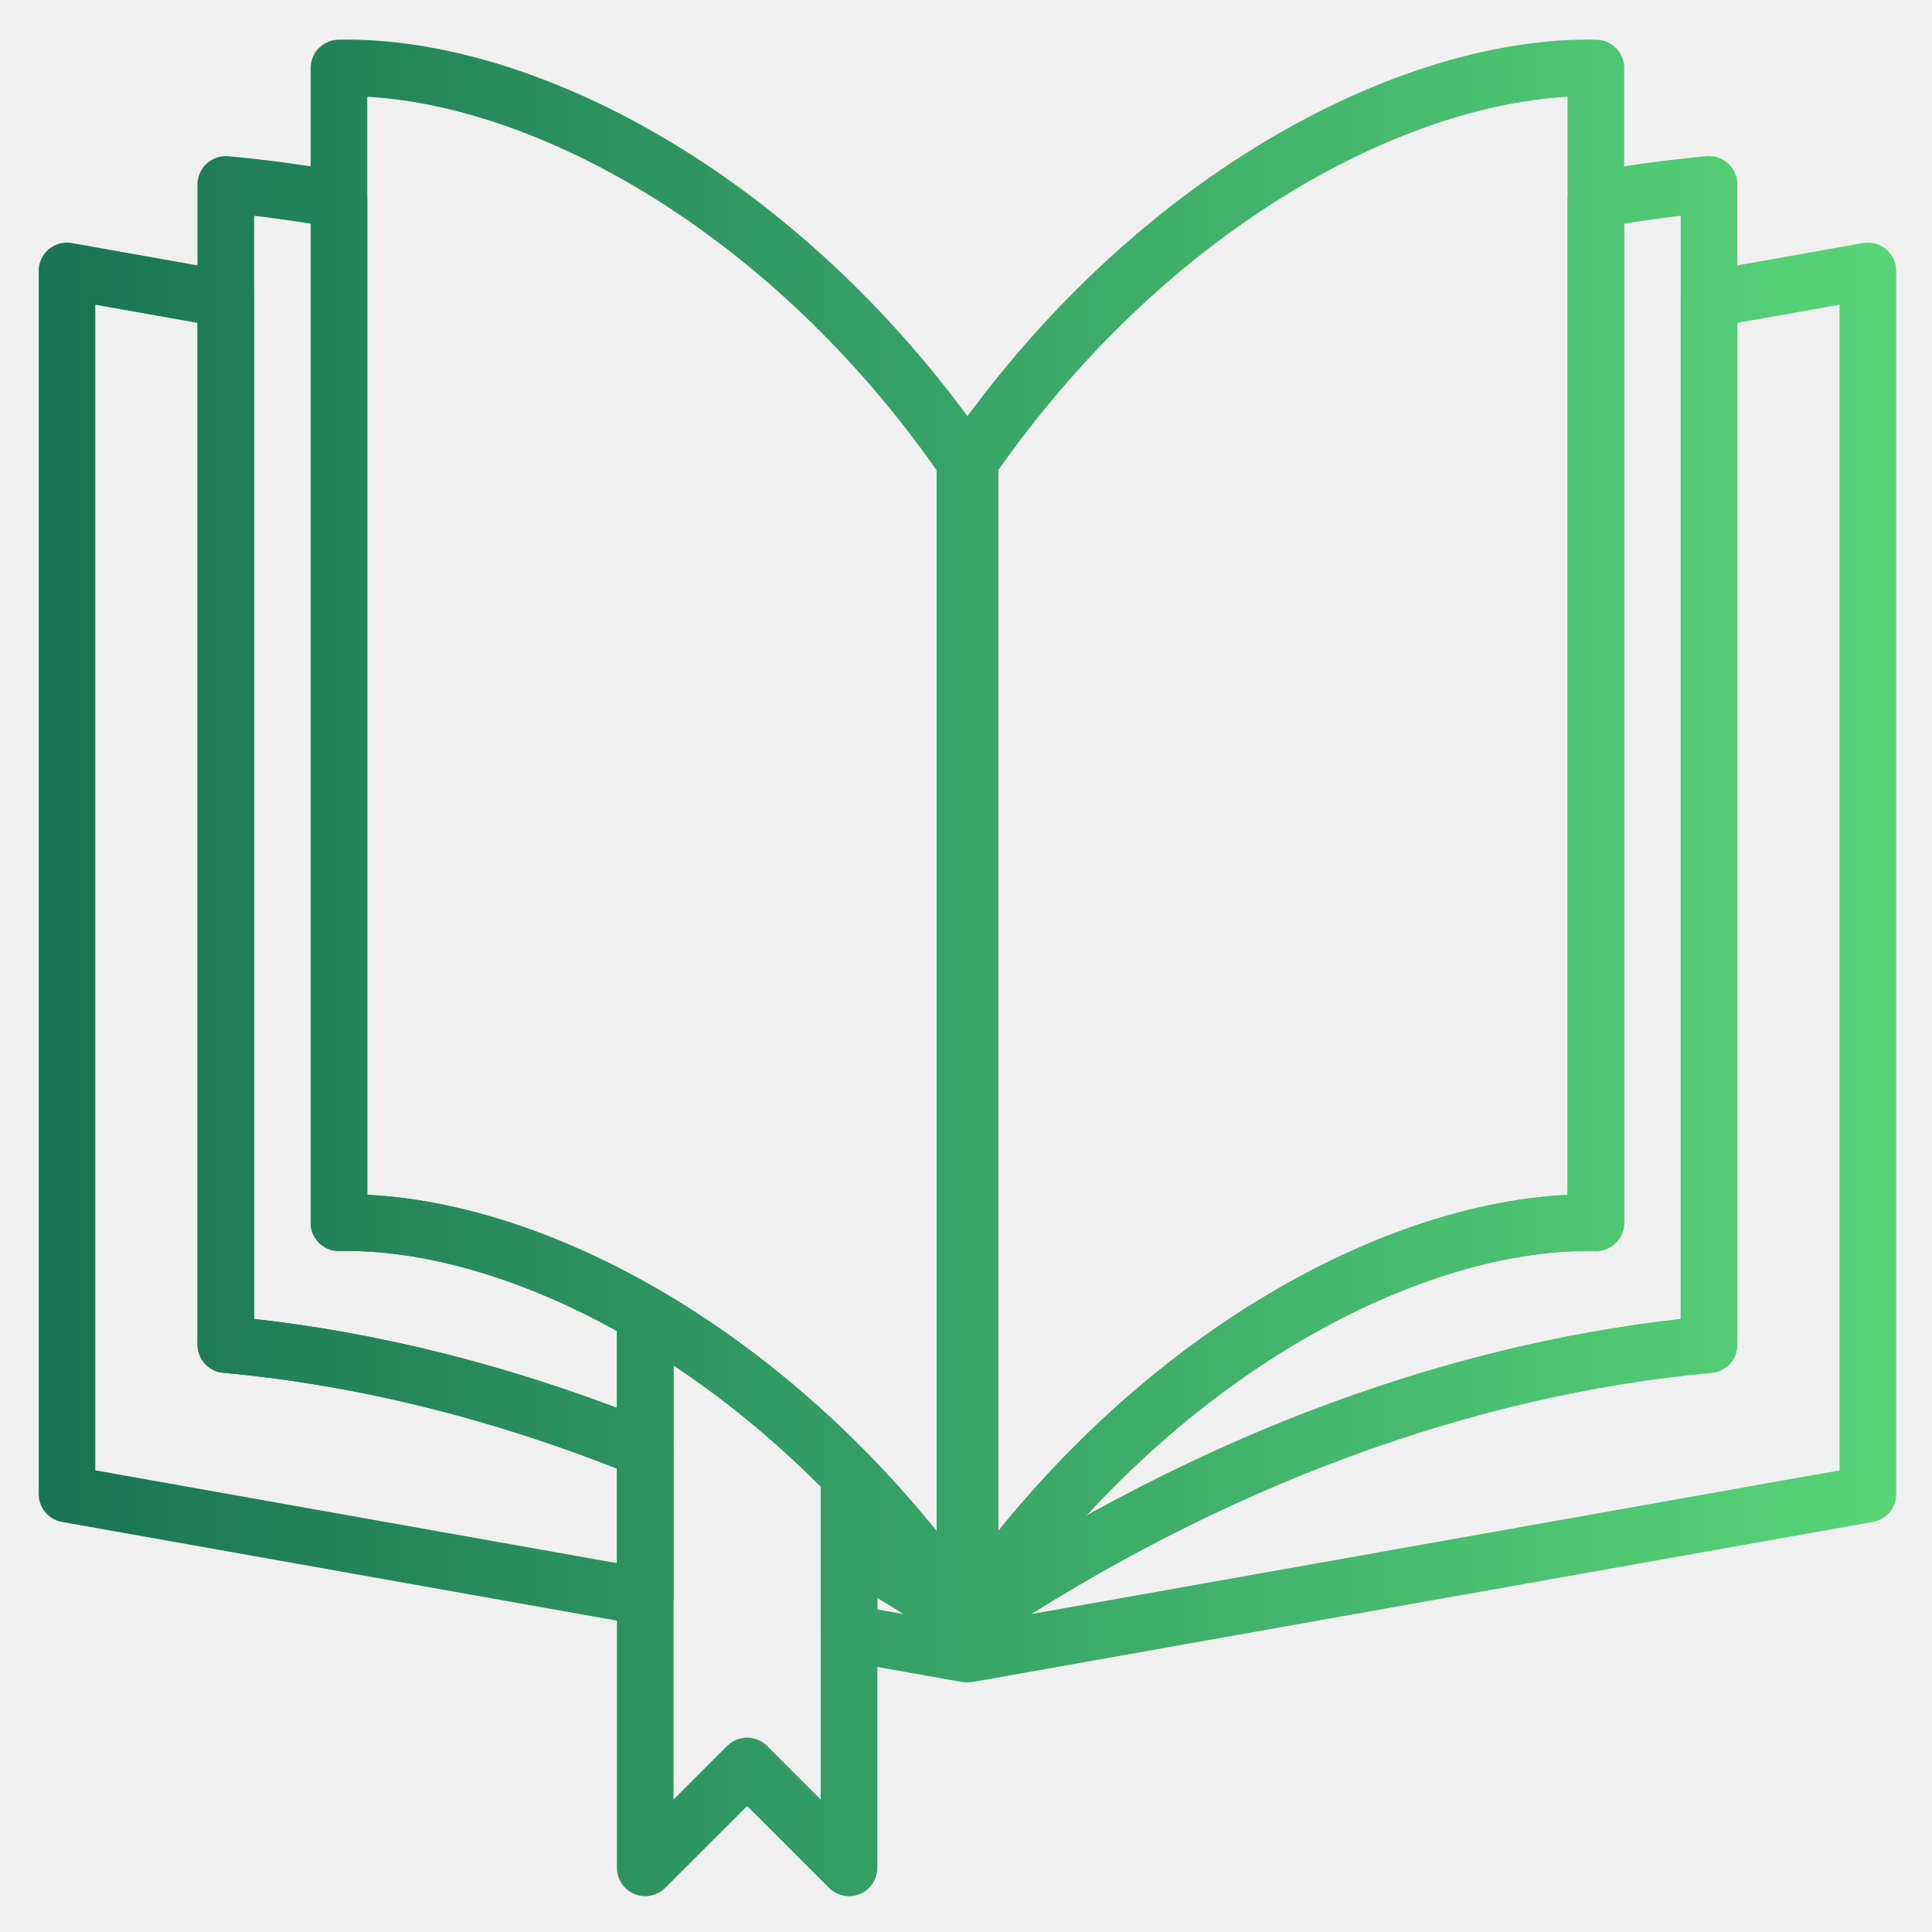
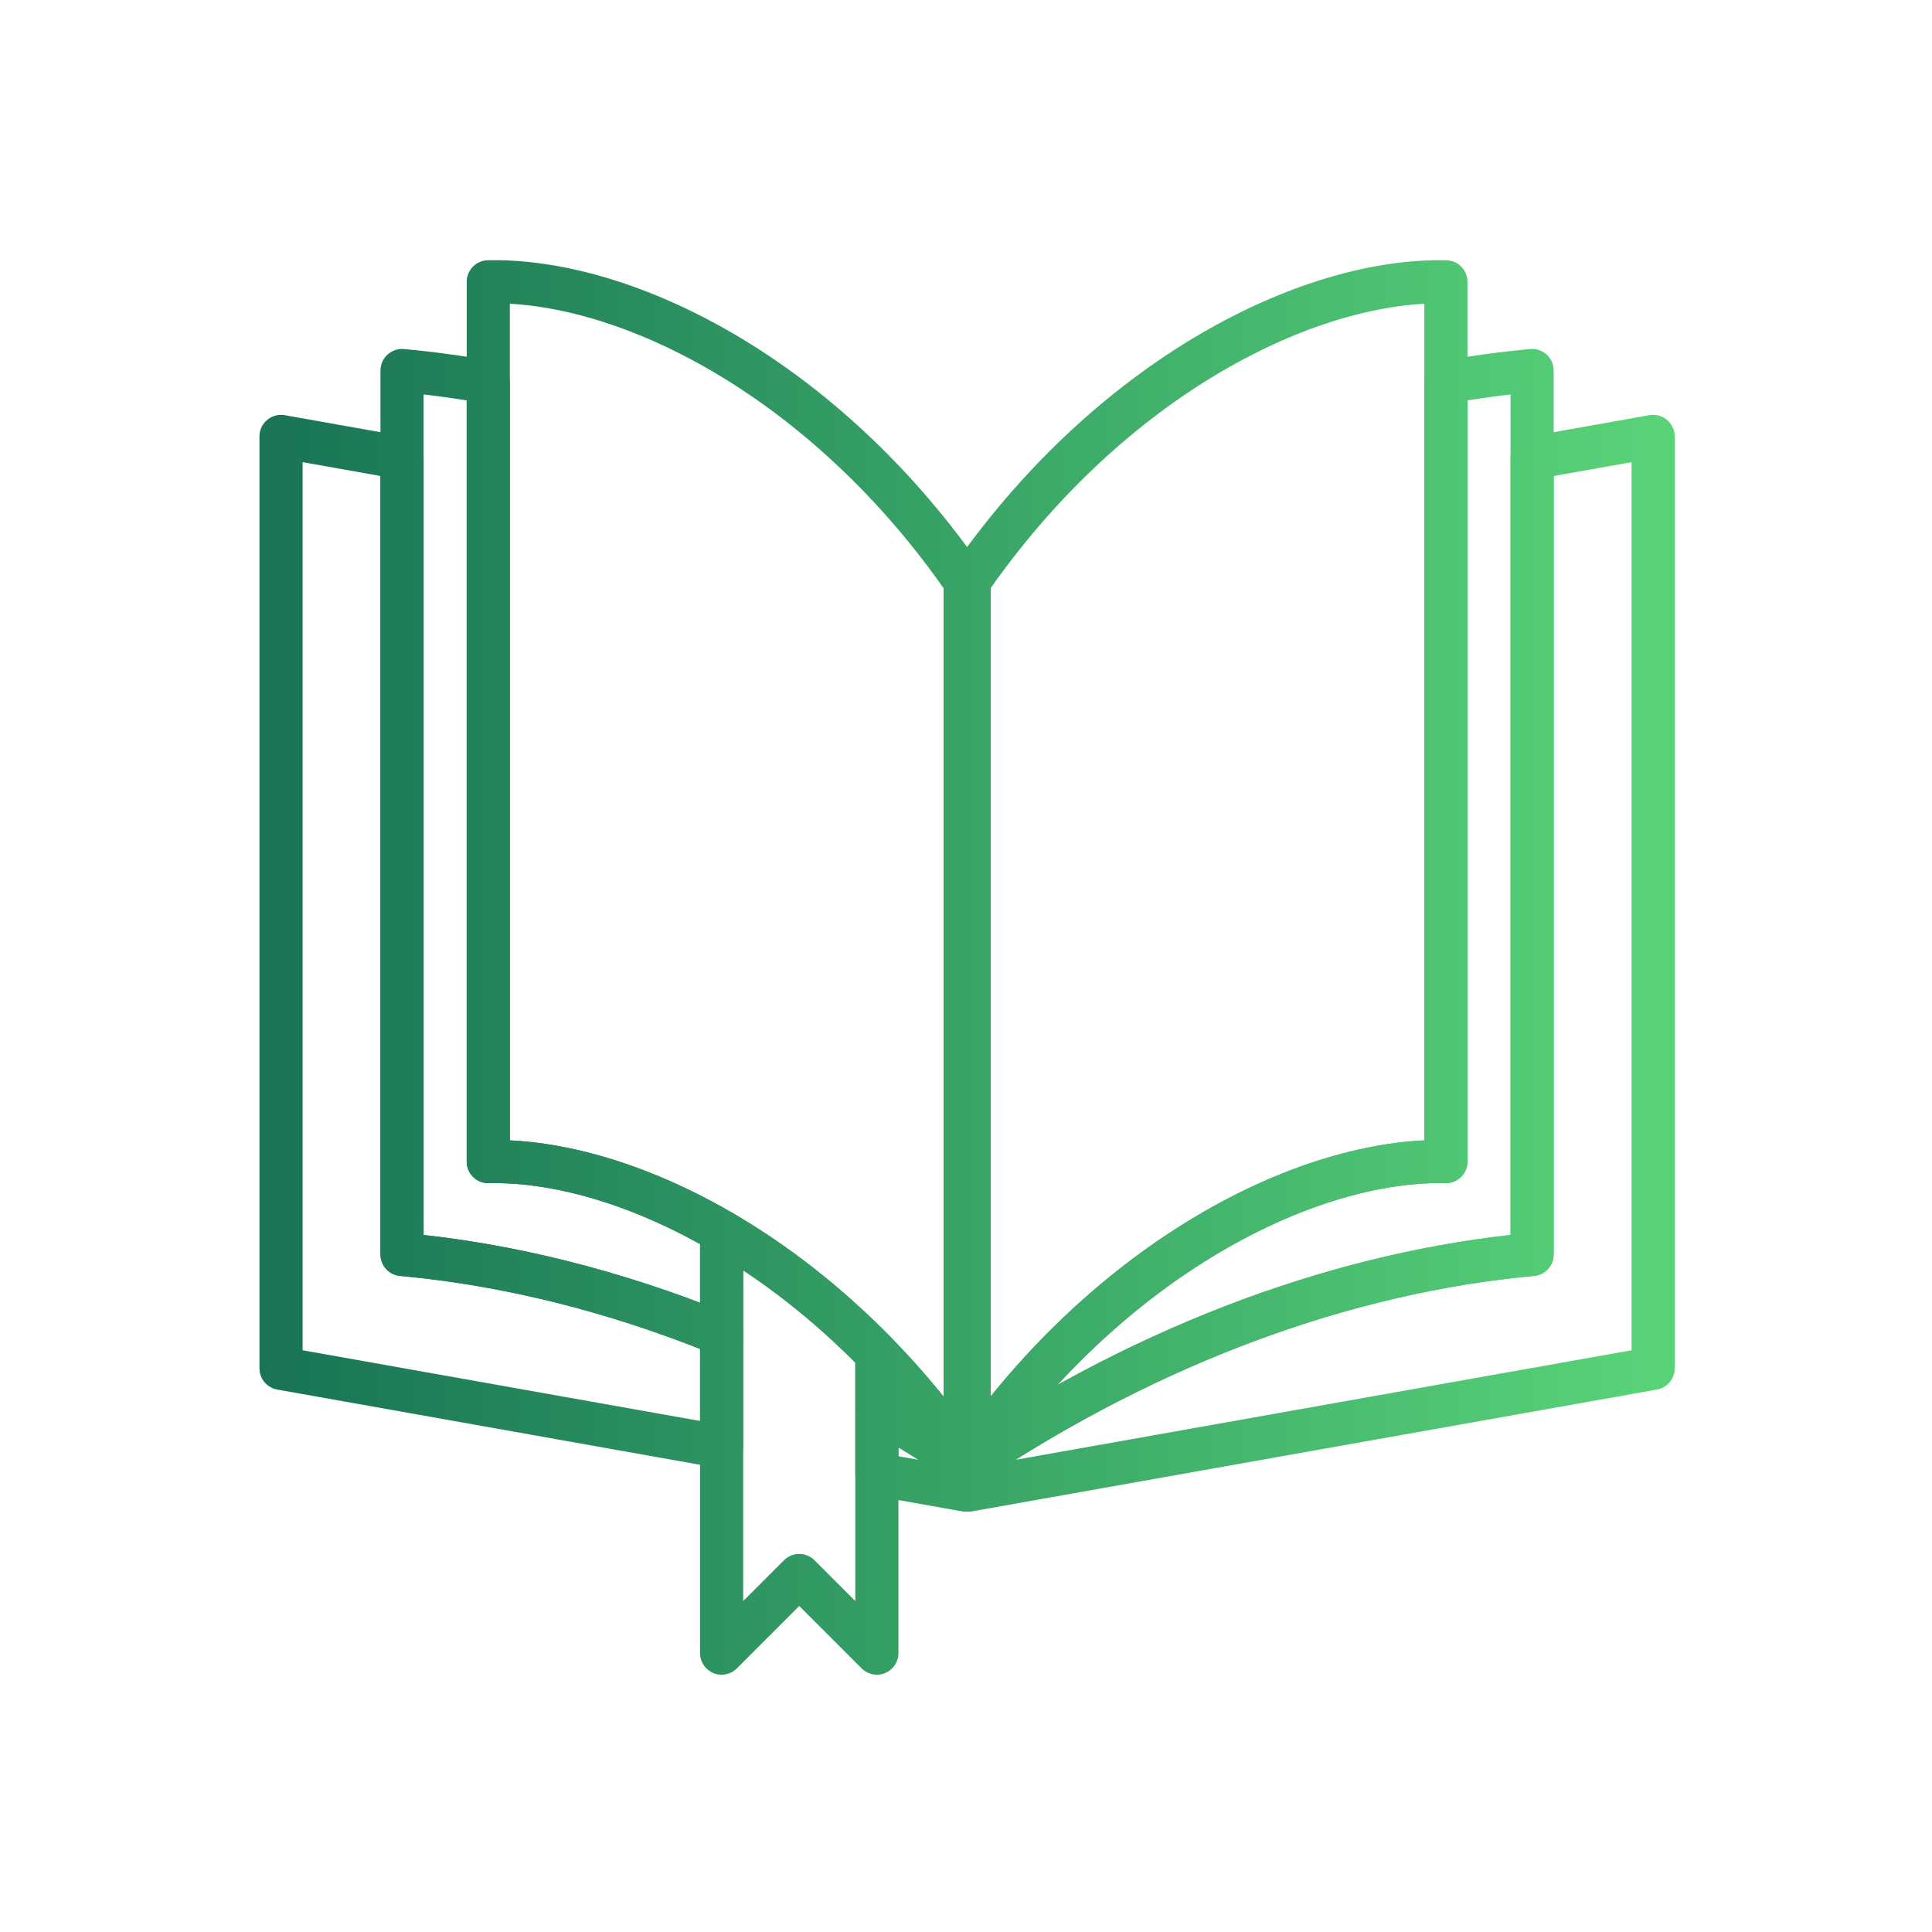
- <svg xmlns="http://www.w3.org/2000/svg" enable-background="new 0 0 512 512" viewBox="0 0 512 512" id="book">
+ <svg xmlns="http://www.w3.org/2000/svg" viewBox="-80 -80 672 672" id="book">
  <defs>
    <linearGradient id="bookGrad" x1="17" y1="0" x2="495" y2="0" gradientUnits="userSpaceOnUse">
      <stop offset="0%" stop-color="#197555" />
      <stop offset="100%" stop-color="#58D378" />
    </linearGradient>
  </defs>
+   <rect x="-80" y="-80" width="672" height="672" fill="#ffffff" />
  <path fill="none" stroke="url(#bookGrad)" stroke-linecap="round" stroke-linejoin="round" stroke-miterlimit="10" stroke-width="15" d="M59.84 356.33c36.26 3.32 73.79 12.58 111.16 27.78v39.09L17.75 395.94V71.8l42.09 7.48V356.33zM255.8 430.06v8.22L225 432.8v-22.44c10.33 5.86 20.58 12.19 30.74 18.98v.8C255.76 430.11 255.78 430.09 255.8 430.06z" />
  <path fill="none" stroke="url(#bookGrad)" stroke-linecap="round" stroke-linejoin="round" stroke-miterlimit="10" stroke-width="15" d="M256.953 122.685v307.458l-.577-.101-.332-.058-.173-.029-.072-.014-.058-.014V124.128c.014-.029.043-.058.058-.087v-1.558l.087.014.159.029.332.058.389.072L256.953 122.685zM89.83 324.04c23.76-.51 52.4 7.6 81.17 24.33v35.74c-37.37-15.2-74.9-24.46-111.16-27.78V48.88c9.91.9 19.92 2.26 29.99 4.06V324.04zM255.74 428.31v1.03c-10.16-6.79-20.41-13.12-30.74-18.98v-19.47C235.81 401.98 246.16 414.46 255.74 428.31z" />
  <path fill="none" stroke="url(#bookGrad)" stroke-linecap="round" stroke-linejoin="round" stroke-miterlimit="10" stroke-width="15" d="M256.953,122.685v307.458c-0.087-0.058-0.159-0.115-0.245-0.159c-0.115-0.087-0.216-0.159-0.332-0.231c-0.087-0.058-0.173-0.115-0.26-0.159c-0.101-0.087-0.216-0.159-0.317-0.216c-0.014-0.014-0.043-0.029-0.058-0.043V124.128c0.014-0.029,0.043-0.058,0.058-0.087v-1.659c-0.188-0.289-0.375-0.577-0.591-0.851c0.202,0.115,0.389,0.245,0.591,0.389c0.187,0.115,0.389,0.245,0.577,0.375c0.115,0.072,0.216,0.144,0.332,0.231c0.029,0.014,0.072,0.043,0.101,0.058C256.852,122.628,256.91,122.657,256.953,122.685z" />
  <path fill="none" stroke="url(#bookGrad)" stroke-linecap="round" stroke-linejoin="round" stroke-miterlimit="10" stroke-width="15" d="M255.8,122.38v1.66c-0.02,0.03-0.04,0.06-0.06,0.09v304.18c-9.58-13.85-19.93-26.33-30.74-37.42c-17.23-17.68-35.64-31.86-54-42.52c-28.77-16.73-57.41-24.84-81.17-24.33V18.02c46.23-0.97,110.95,30.67,159.18,94.91c2.1,2.8,4.18,5.67,6.2,8.6C255.42,121.81,255.61,122.09,255.8,122.38z" />
  <path fill="none" stroke="url(#bookGrad)" stroke-linecap="round" stroke-linejoin="round" stroke-miterlimit="10" stroke-width="15" d="M257.011,124.128v306.015c-0.014-0.029-0.043-0.058-0.058-0.087c-0.029-0.029-0.043-0.072-0.072-0.101c-0.087-0.115-0.159-0.245-0.245-0.361c-0.087-0.13-0.173-0.245-0.26-0.361c-0.188-0.288-0.375-0.562-0.577-0.837c0-0.029-0.029-0.058-0.058-0.087V124.128c0.014-0.029,0.043-0.058,0.058-0.087v-1.659c0.043,0.043,0.072,0.072,0.087,0.115c0.029,0.029,0.043,0.058,0.058,0.087c0.029,0.029,0.043,0.043,0.043,0.072c0.144,0.188,0.274,0.375,0.389,0.563c0.202,0.274,0.389,0.548,0.577,0.822C256.967,124.07,256.996,124.099,257.011,124.128z" />
  <path fill="none" stroke="url(#bookGrad)" stroke-linecap="round" stroke-linejoin="round" stroke-miterlimit="10" stroke-width="15" d="M495,71.796v324.147l-238.047,42.336v-8.222c0.014,0.029,0.043,0.058,0.058,0.087v-0.808c64.016-42.797,131.941-67.146,195.899-73.002V79.282L495,71.796z" />
  <path fill="none" stroke="url(#bookGrad)" stroke-linecap="round" stroke-linejoin="round" stroke-miterlimit="10" stroke-width="15" d="M257.011,124.128v305.799l-0.058,0.014l-0.072,0.014l-0.173,0.029l-0.332,0.058l-0.577,0.101V122.685l0.187-0.029l0.389-0.072l0.332-0.058l0.159-0.029l0.087-0.014v1.558C256.967,124.07,256.996,124.099,257.011,124.128z" />
  <path fill="none" stroke="url(#bookGrad)" stroke-linecap="round" stroke-linejoin="round" stroke-miterlimit="10" stroke-width="15" d="M452.909,48.875v307.458c-63.958,5.856-131.883,30.205-195.899,73.002v-1.024c48.784-70.55,117.487-105.299,165.91-104.275V52.943C432.989,51.14,443,49.784,452.909,48.875z" />
  <path fill="none" stroke="url(#bookGrad)" stroke-linecap="round" stroke-linejoin="round" stroke-miterlimit="10" stroke-width="15" d="M256.953,124.041c0.014,0.029,0.043,0.058,0.058,0.087v305.207c-0.014,0.014-0.043,0.029-0.058,0.043c-0.101,0.058-0.216,0.13-0.317,0.216c-0.087,0.043-0.173,0.101-0.26,0.159c-0.115,0.072-0.216,0.144-0.332,0.231c-0.087,0.043-0.159,0.101-0.245,0.159V122.685c0.043-0.029,0.101-0.058,0.144-0.101c0.029-0.014,0.072-0.043,0.101-0.058c0.115-0.087,0.216-0.159,0.332-0.231c0.188-0.13,0.389-0.26,0.577-0.375c0.202-0.144,0.389-0.274,0.591-0.389c-0.216,0.274-0.404,0.562-0.591,0.851V124.041z" />
  <path fill="none" stroke="url(#bookGrad)" stroke-linecap="round" stroke-linejoin="round" stroke-miterlimit="10" stroke-width="15" d="M422.921 18.021v306.015c-48.423-1.024-117.127 33.724-165.91 104.275V124.128c-.014-.029-.043-.058-.058-.087v-1.659c.188-.289.375-.577.591-.851 2.034-2.928 4.097-5.799 6.217-8.597C311.982 48.688 376.691 17.055 422.921 18.021zM225 390.89V495l-27-27-27 27V348.37C189.36 359.03 207.77 373.21 225 390.89z" />
</svg>
